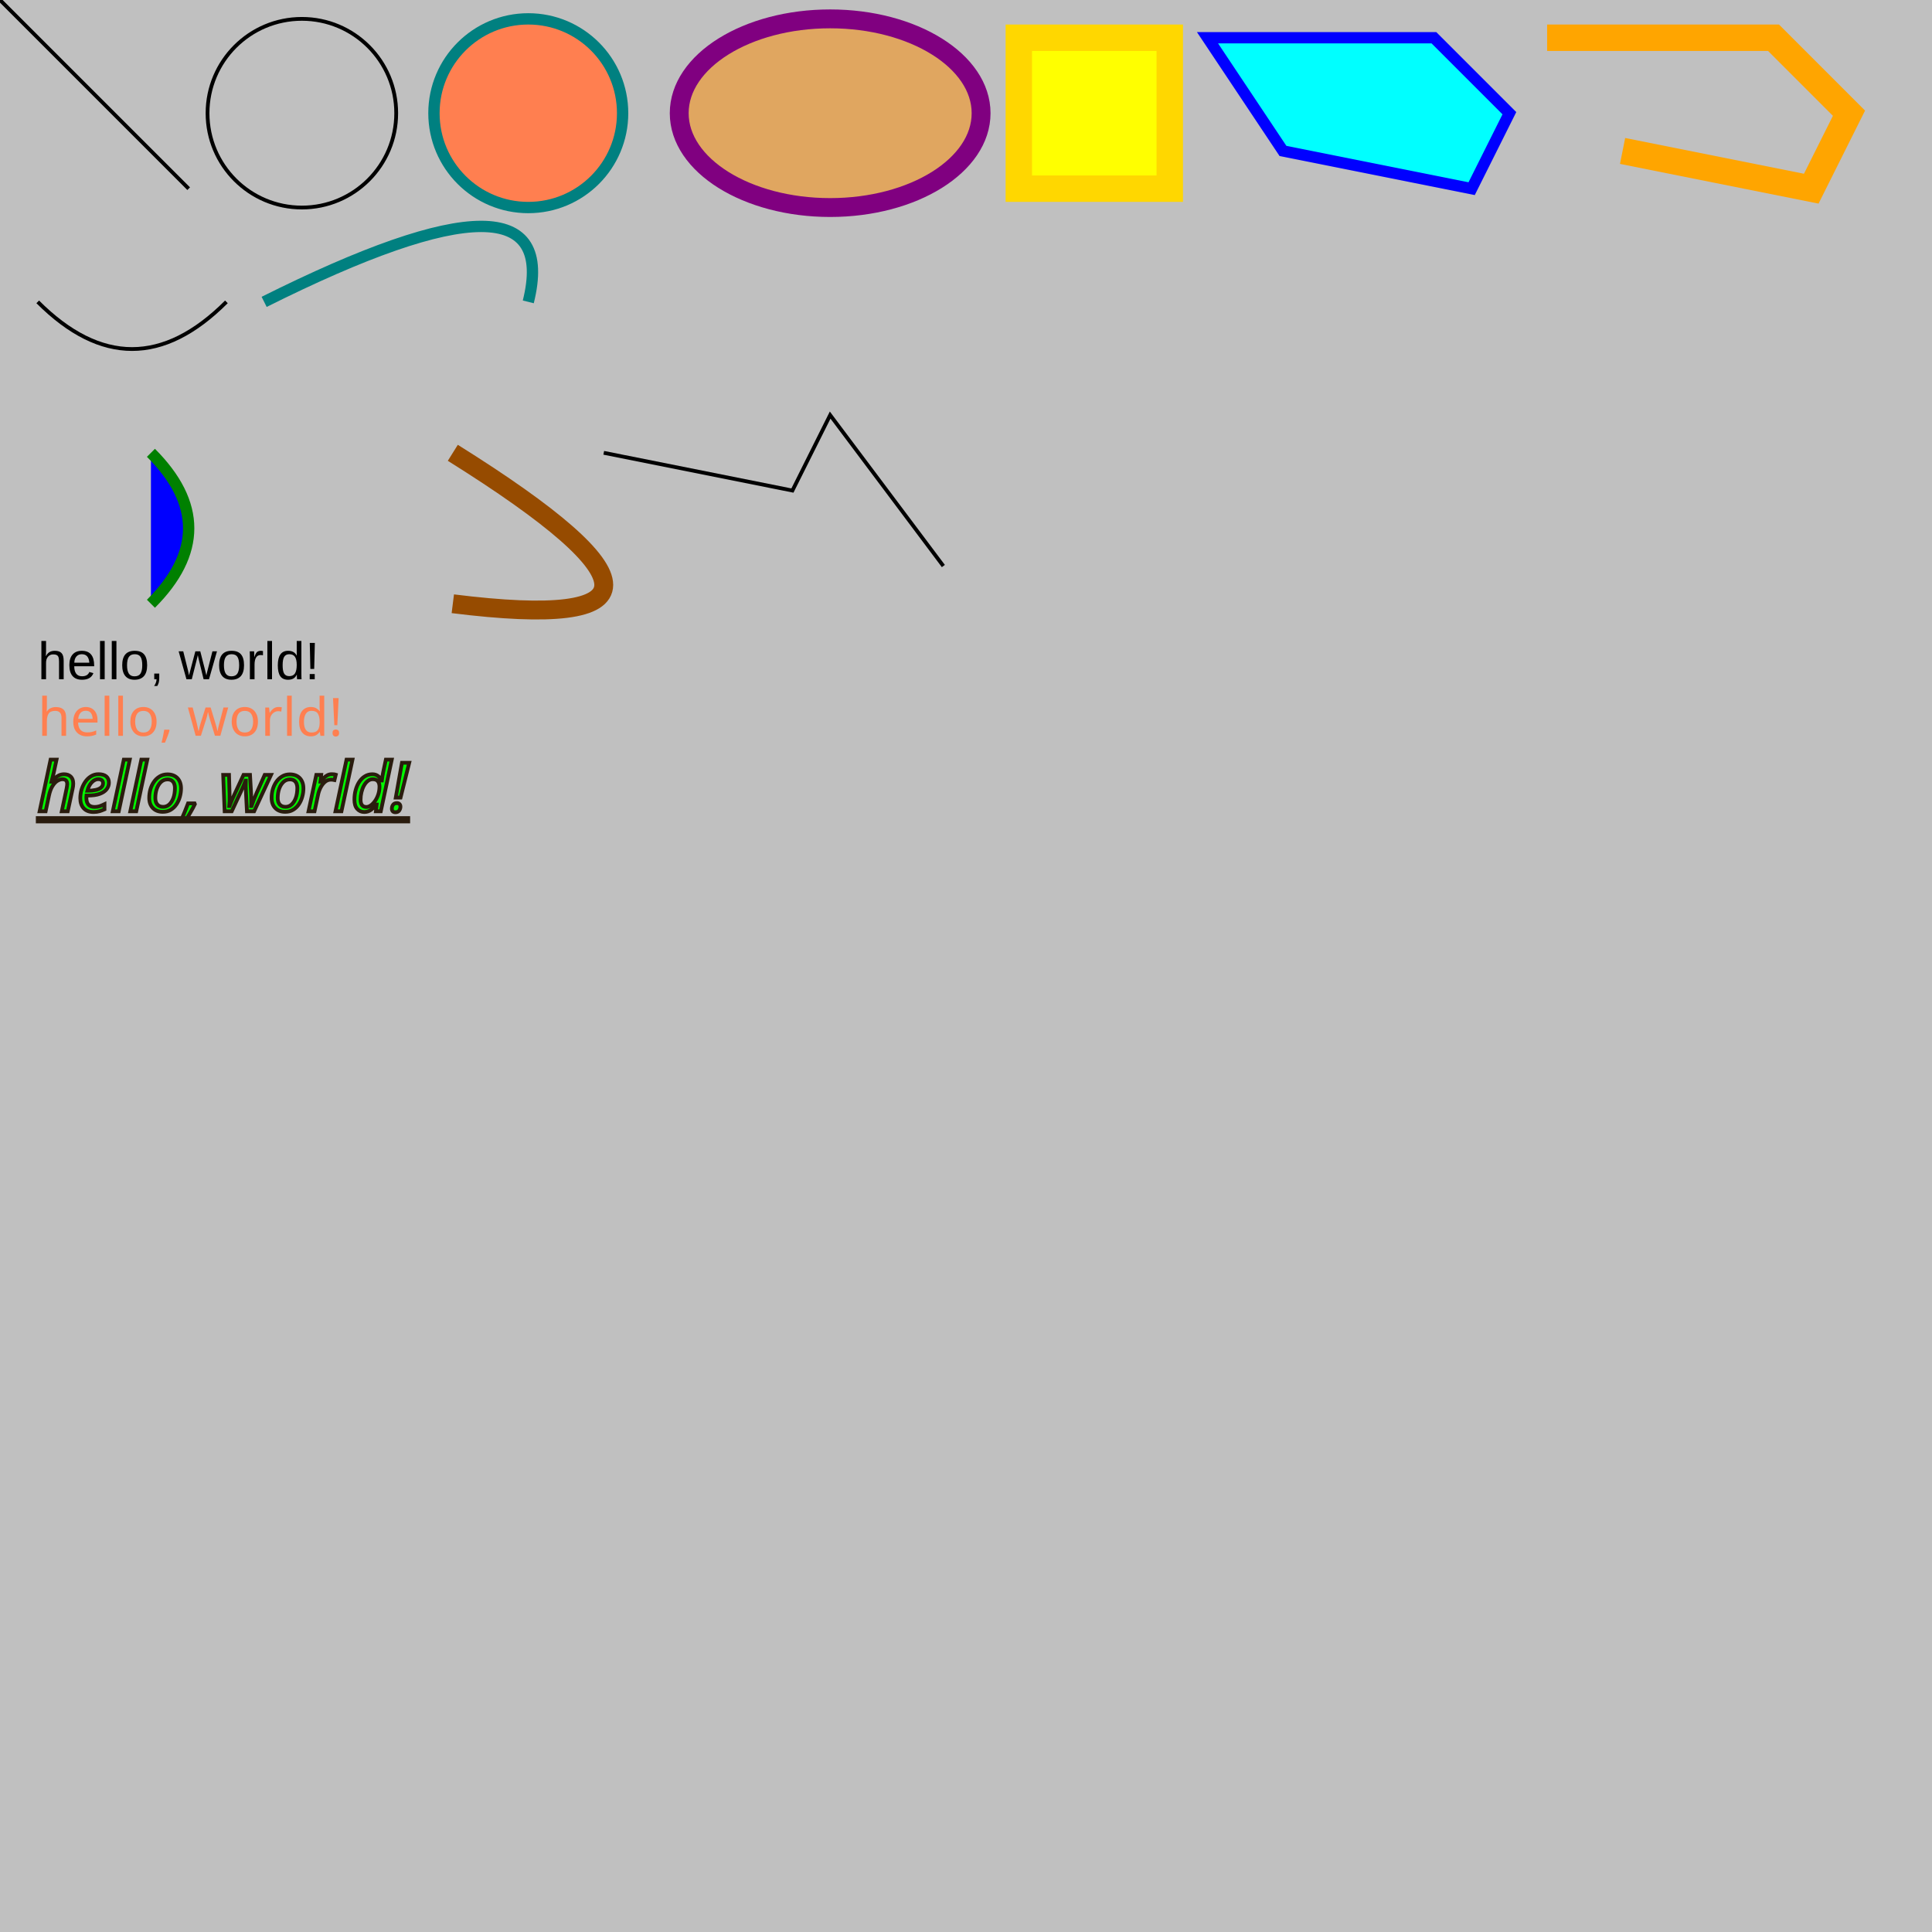
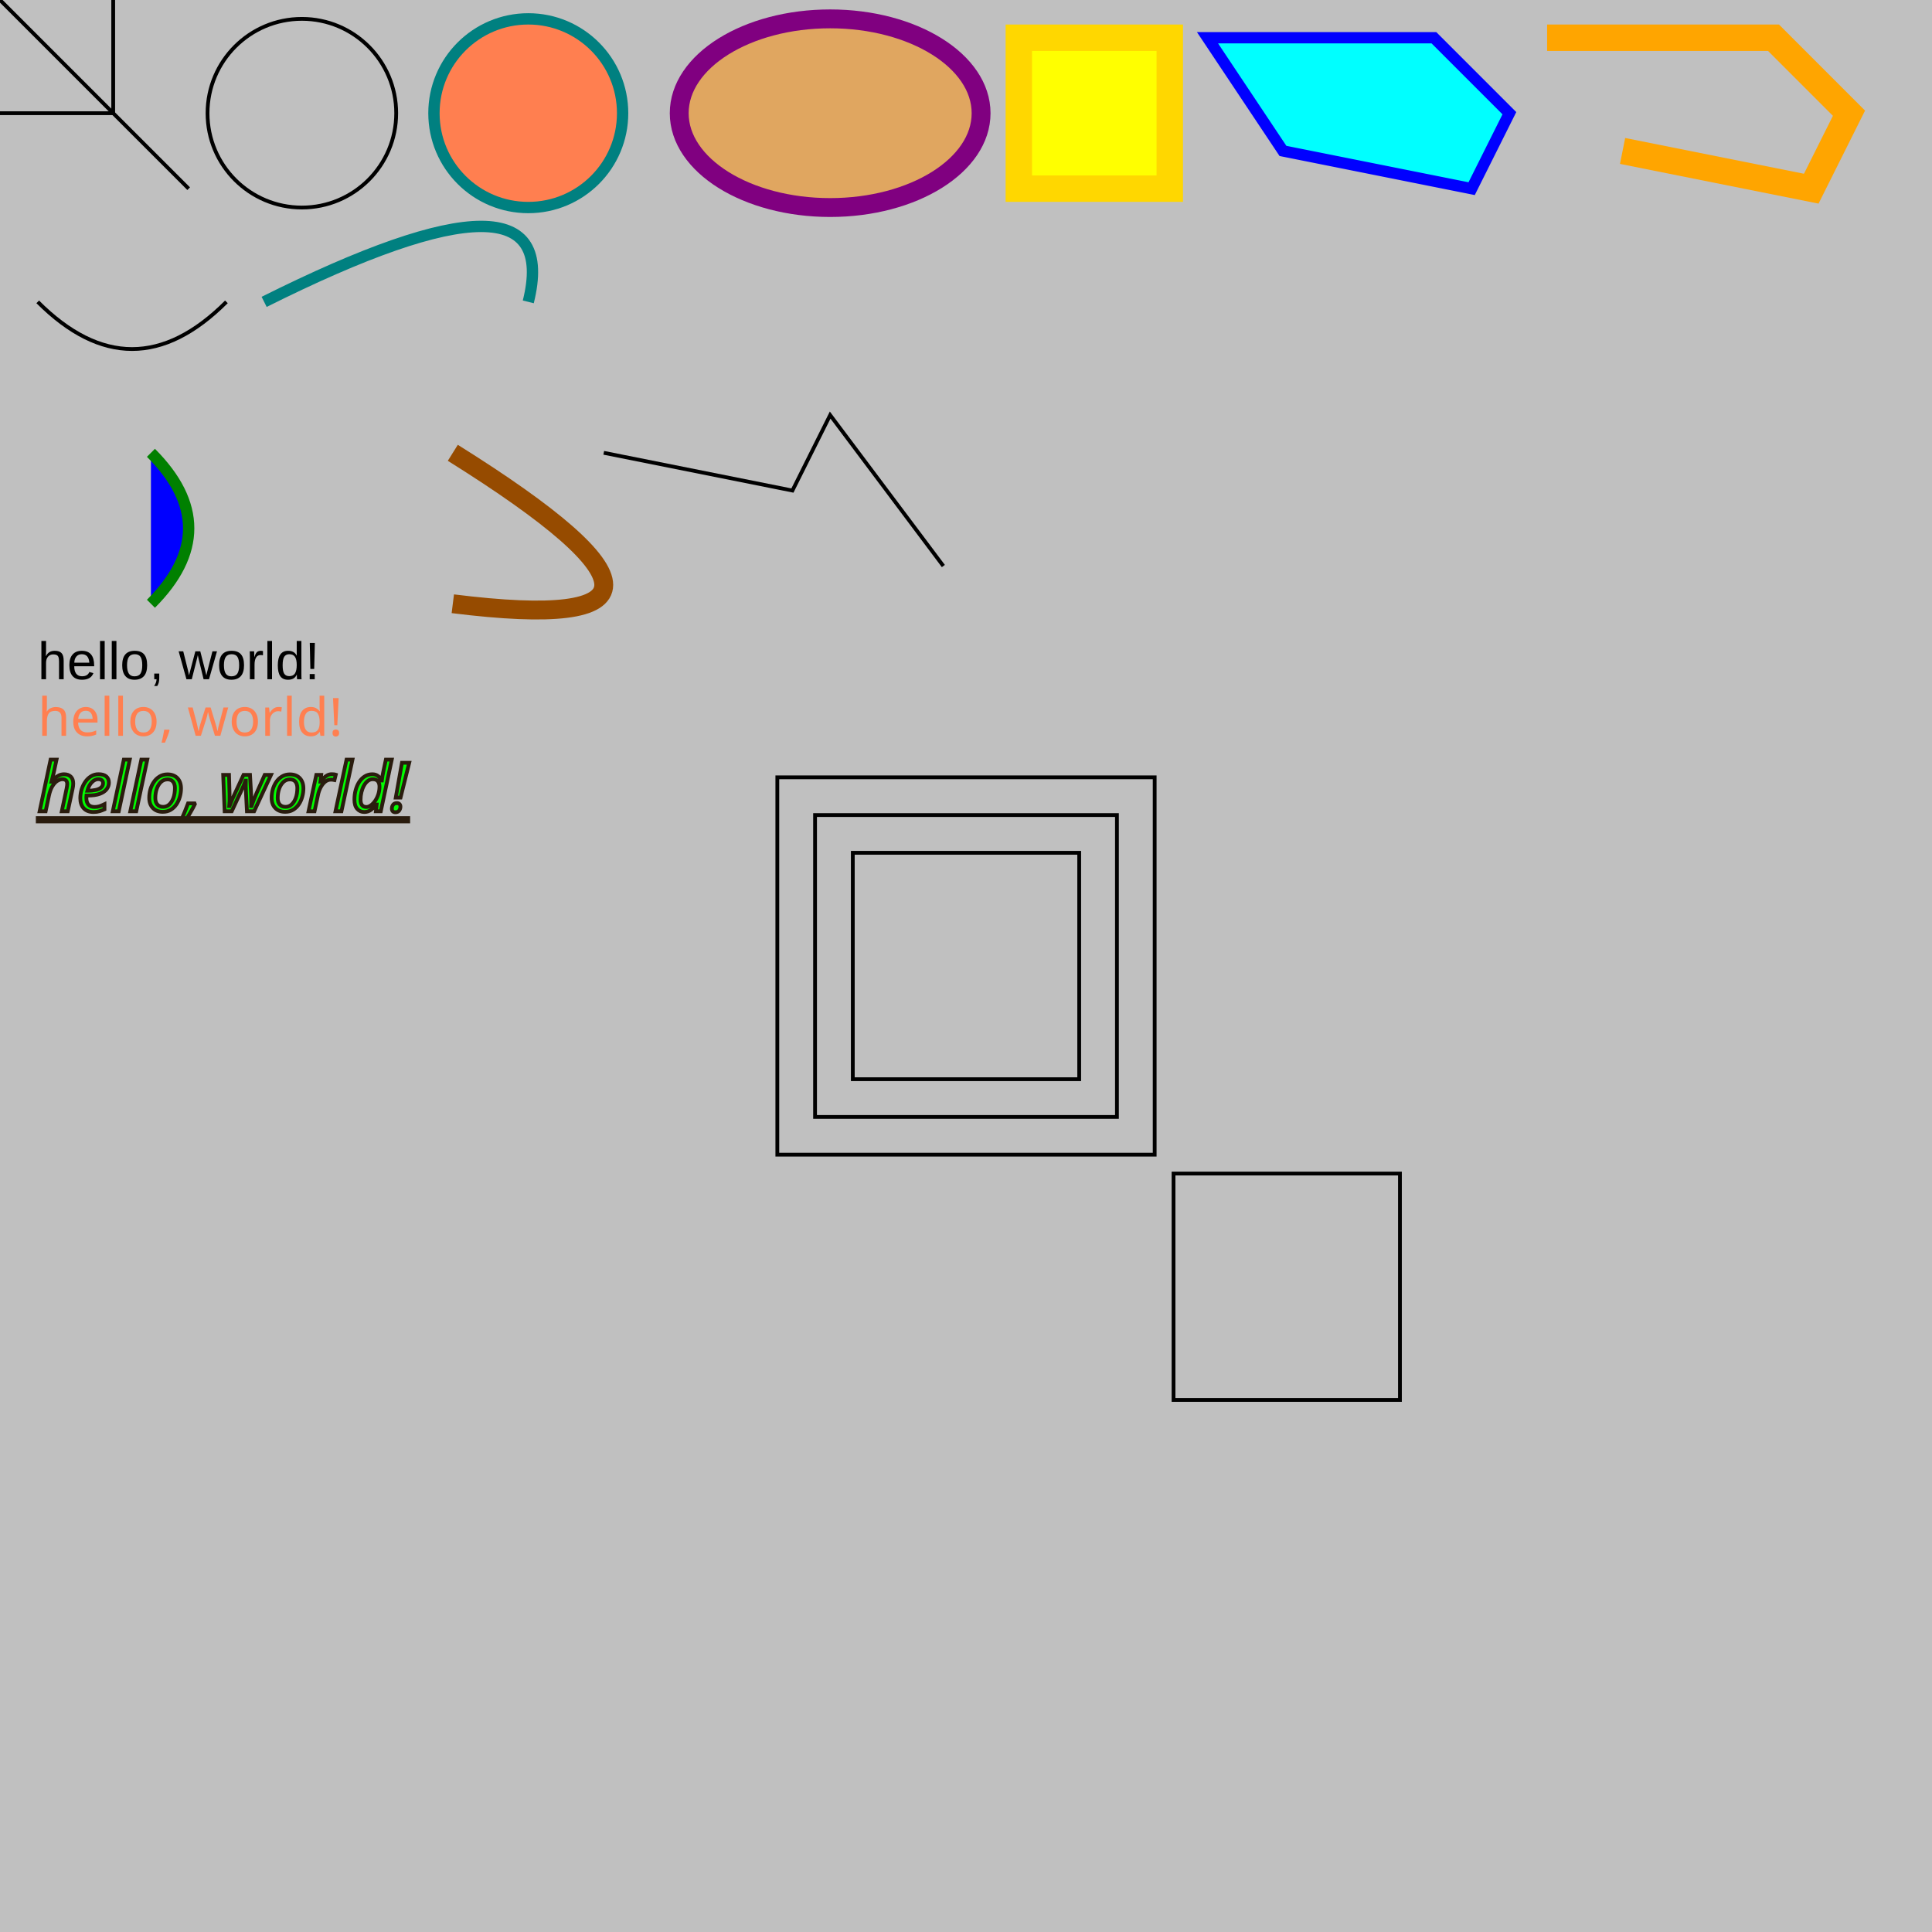
<svg xmlns="http://www.w3.org/2000/svg" width="512" height="512" viewBox="0 0 512 512" version="1.1">
  <rect x="0" y="0" width="512" height="512" rx="0" ry="0" stroke-width="0" stroke="rgba(0, 0, 0, 0)" fill="rgba(192, 192, 192, 255)" fill-opacity="1.00" stroke-opacity="1.00" />
  <line x1="0" y1="0" x2="50" y2="50" style="stroke:rgba(0, 0, 0, 255);stroke-width:1;stroke-opacity:1.00" />
  <circle cx="80" cy="30" r="25" stroke-width="1" stroke="rgba(0, 0, 0, 255)" fill="rgba(0, 0, 0, 0)" fill-opacity="1.00" stroke-opacity="1.00" />
  <circle cx="140" cy="30" r="25" stroke-width="3" stroke="rgba(0, 128, 128, 255)" fill="rgba(255, 127, 80, 255)" fill-opacity="1.00" stroke-opacity="1.00" />
  <ellipse cx="220" cy="30" rx="40" ry="25" stroke-width="5" stroke="rgba(128, 0, 128, 255)" fill="rgba(255, 140, 0, 255)" fill-opacity="0.50" stroke-opacity="1.00" />
  <rect x="270" y="10" width="40" height="40" rx="0" ry="0" stroke-width="7" stroke="rgba(255, 215, 0, 255)" fill="rgba(255, 255, 0, 255)" fill-opacity="1.00" stroke-opacity="1.00" />
  <polygon points="320, 10 380, 10 400, 30 390, 50 340, 40 " style="fill:rgba(0, 255, 255, 255);stroke:rgba(0, 0, 255, 255);stroke-width:3;fill-opacity:1.00;stroke-opacity:1.00;fill-rule:nonzero;" />
  <polyline points="410, 10 470, 10 490, 30 480, 50 430, 40 " style="fill:rgba(0, 0, 0, 0);stroke:rgba(255, 165, 0, 255);stroke-width:7;fill-opacity:1.00;stroke-opacity:1.00;" />
  <path d="M 10 80 q 25 25 50 0" stroke-width="1" stroke="rgba(0, 0, 0, 255)" fill="rgba(0, 0, 0, 0)" fill-opacity="1.00" stroke-opacity="1.00" />
  <path d="M 40 120 q 20 20 0 40" stroke-width="3" stroke="rgba(0, 128, 0, 255)" fill="rgba(0, 0, 255, 255)" fill-opacity="1.00" stroke-opacity="1.00" />
  <path d="M 70 80 q 80 -40 70 0" stroke-width="3" stroke="rgba(0, 128, 128, 255)" fill="rgba(0, 0, 0, 0)" fill-opacity="1.00" stroke-opacity="1.00" />
  <path d="M 120 120 q 80 50 0 40" stroke-width="5" stroke="rgba(150, 75, 0, 255)" fill="rgba(0, 0, 0, 0)" fill-opacity="1.00" stroke-opacity="1.00" />
  <polyline points="160, 120 210, 130 220, 110 250, 150 " style="fill:rgba(0, 0, 0, 0);stroke:rgba(0, 0, 0, 255);stroke-width:1;fill-opacity:1.00;stroke-opacity:1.00;" />
  <text x="10" y="180" font-family="arial" font-size="14" font-weight="normal" font-style="normal" text-decoration="" stroke-width="0" stroke="rgba(0, 0, 0, 0)" fill="rgba(0, 0, 0, 255)" fill-opacity="1.00" stroke-opacity="1.00" transform="rotate(0)">hello, world!</text>
  <text x="10" y="195" font-family="luminari" font-size="14" font-weight="normal" font-style="normal" text-decoration="" stroke-width="0" stroke="rgba(0, 0, 0, 0)" fill="rgba(255, 127, 80, 255)" fill-opacity="1.00" stroke-opacity="1.00" transform="rotate(0)">hello, world!</text>
  <text x="10" y="215" font-family="trebuchet ms" font-size="18" font-weight="normal" font-style="italic" text-decoration="underline" stroke-width="1" stroke="rgba(42, 28, 14, 255)" fill="rgba(0, 255, 0, 255)" fill-opacity="1.00" stroke-opacity="1.00" transform="rotate(0)">hello, world!</text>
+   <rect x="206" y="206" width="100" height="100" rx="0" ry="0" stroke-width="1" stroke="rgba(0, 0, 0, 255)" fill="rgba(0, 0, 0, 0)" fill-opacity="1.00" stroke-opacity="1.00" />
+   <rect x="216" y="216" width="80" height="80" rx="0" ry="0" stroke-width="1" stroke="rgba(0, 0, 0, 255)" fill="rgba(0, 0, 0, 0)" fill-opacity="1.00" stroke-opacity="1.00" />
+   <rect x="226" y="226" width="60" height="60" rx="0" ry="0" stroke-width="1" stroke="rgba(0, 0, 0, 255)" fill="rgba(0, 0, 0, 0)" fill-opacity="1.00" stroke-opacity="1.00" />
+   <rect x="311" y="311" width="60" height="60" rx="0" ry="0" stroke-width="1" stroke="rgba(0, 0, 0, 255)" fill="rgba(0, 0, 0, 0)" fill-opacity="1.00" stroke-opacity="1.00" />
+   <rect x="-30" y="-30" width="60" height="60" rx="0" ry="0" stroke-width="1" stroke="rgba(0, 0, 0, 255)" fill="rgba(0, 0, 0, 0)" fill-opacity="1.00" stroke-opacity="1.00" />
</svg>
